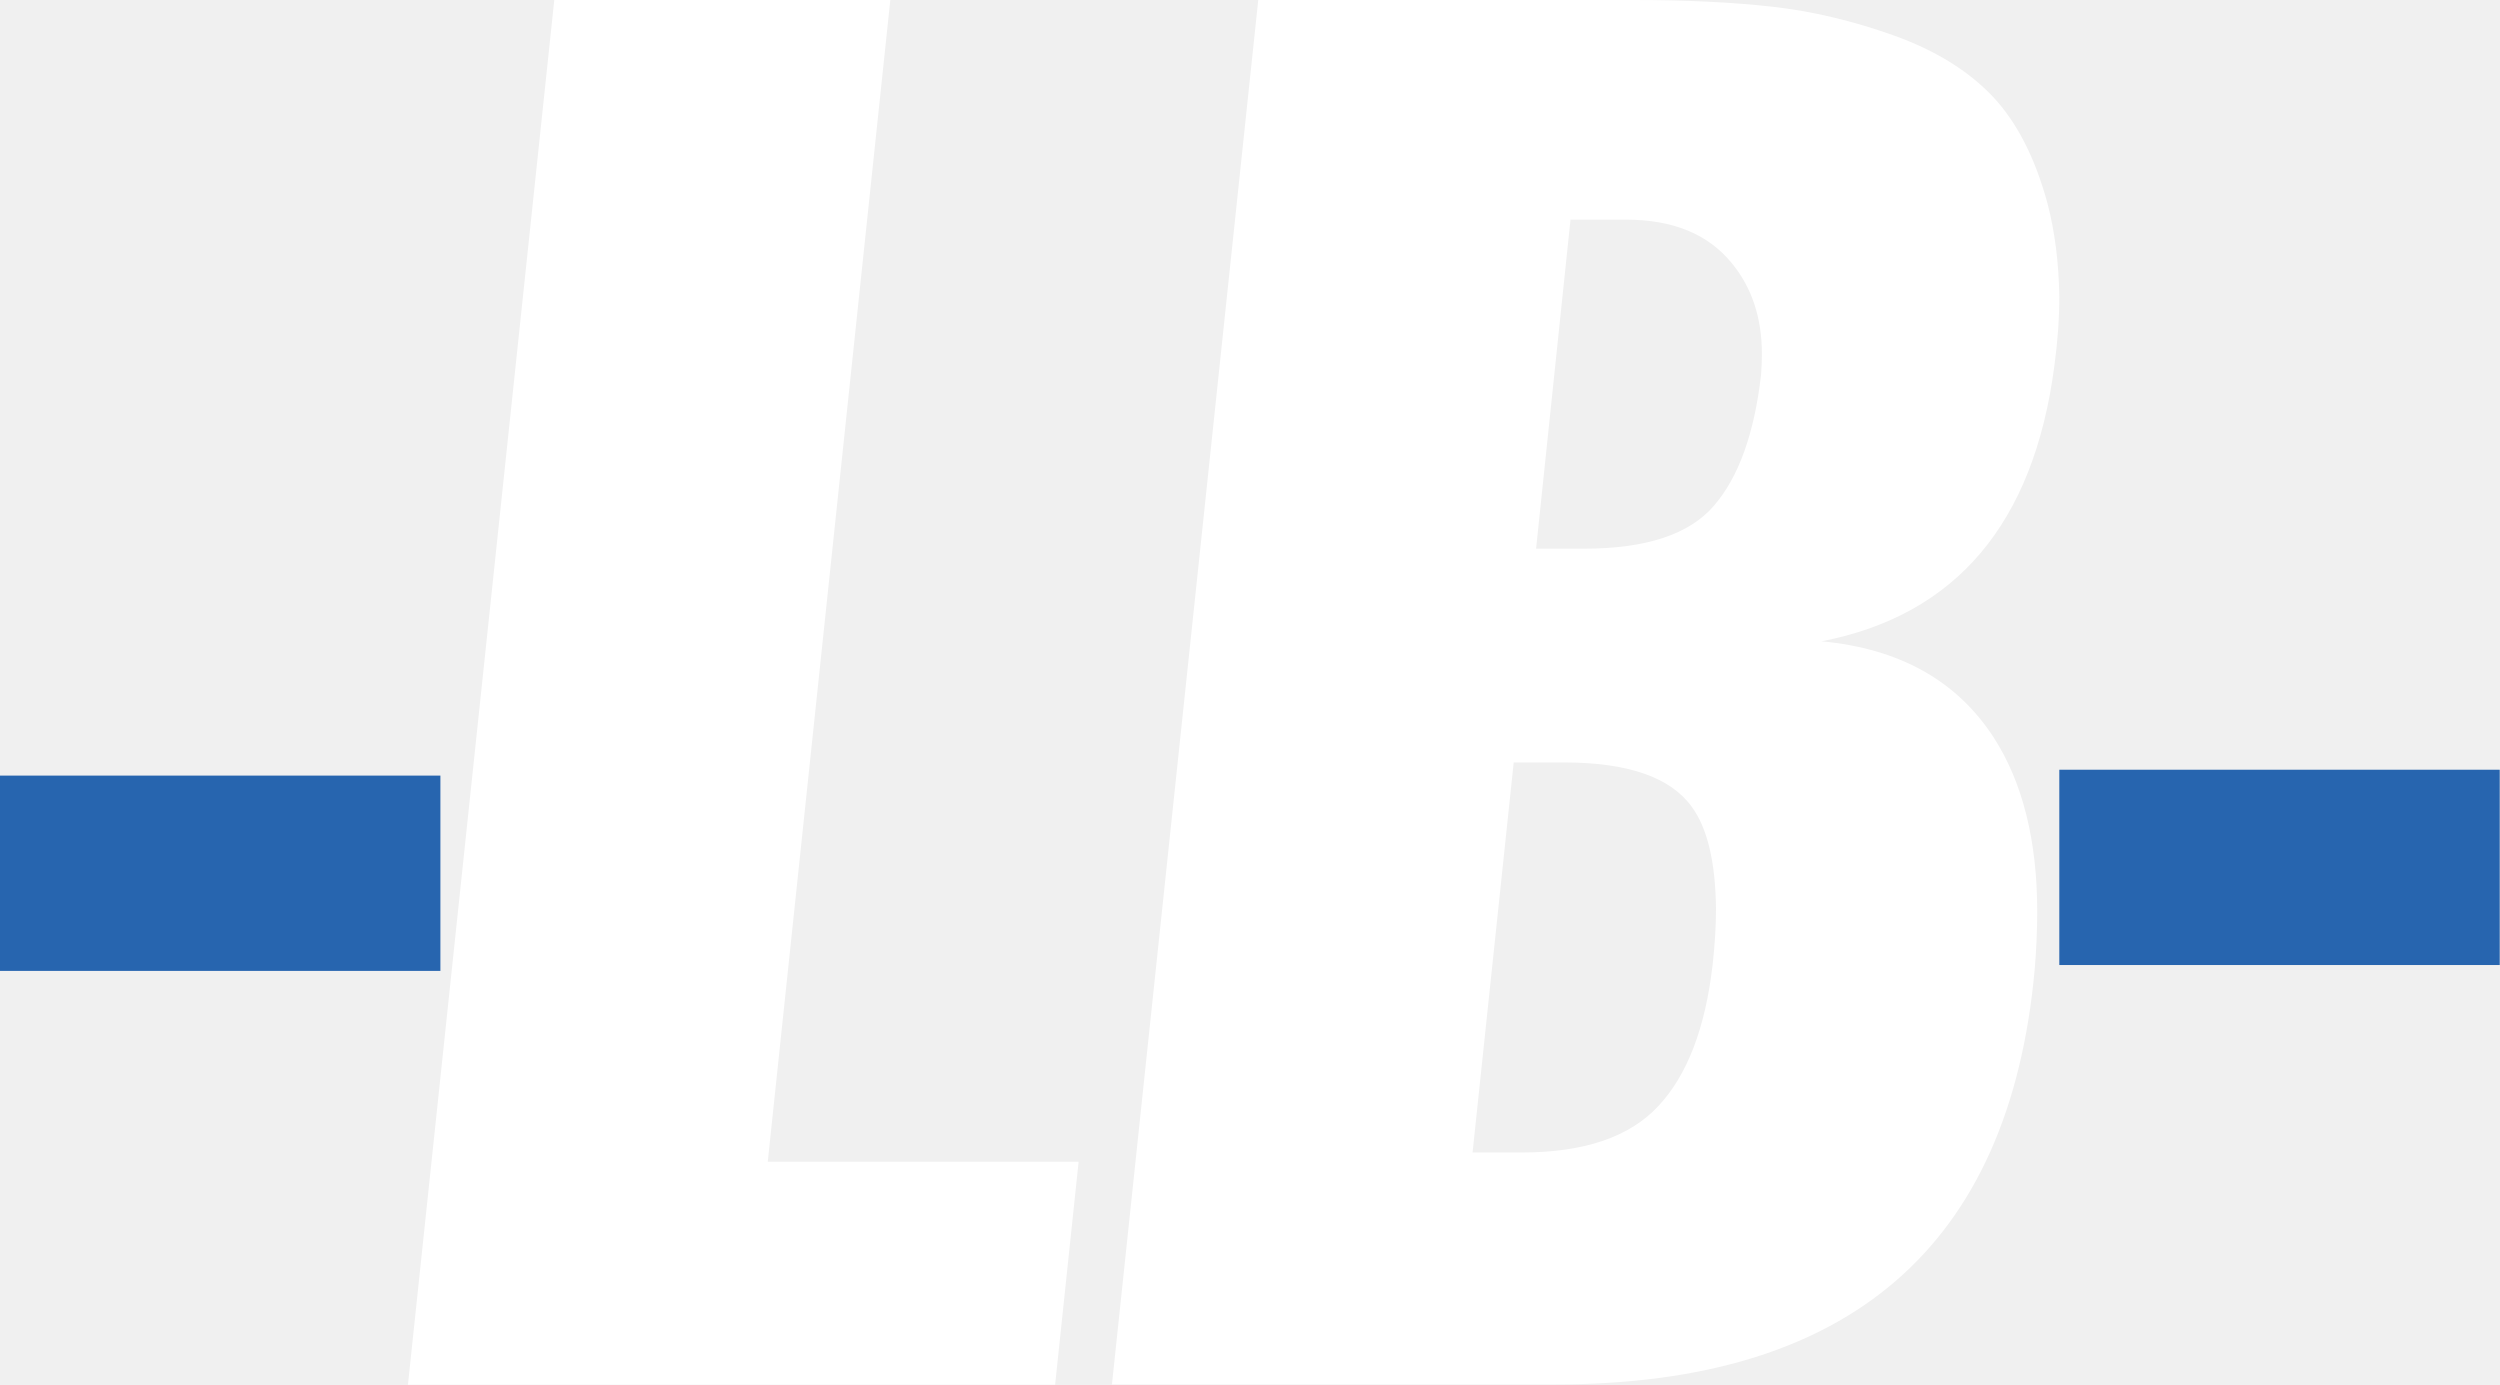
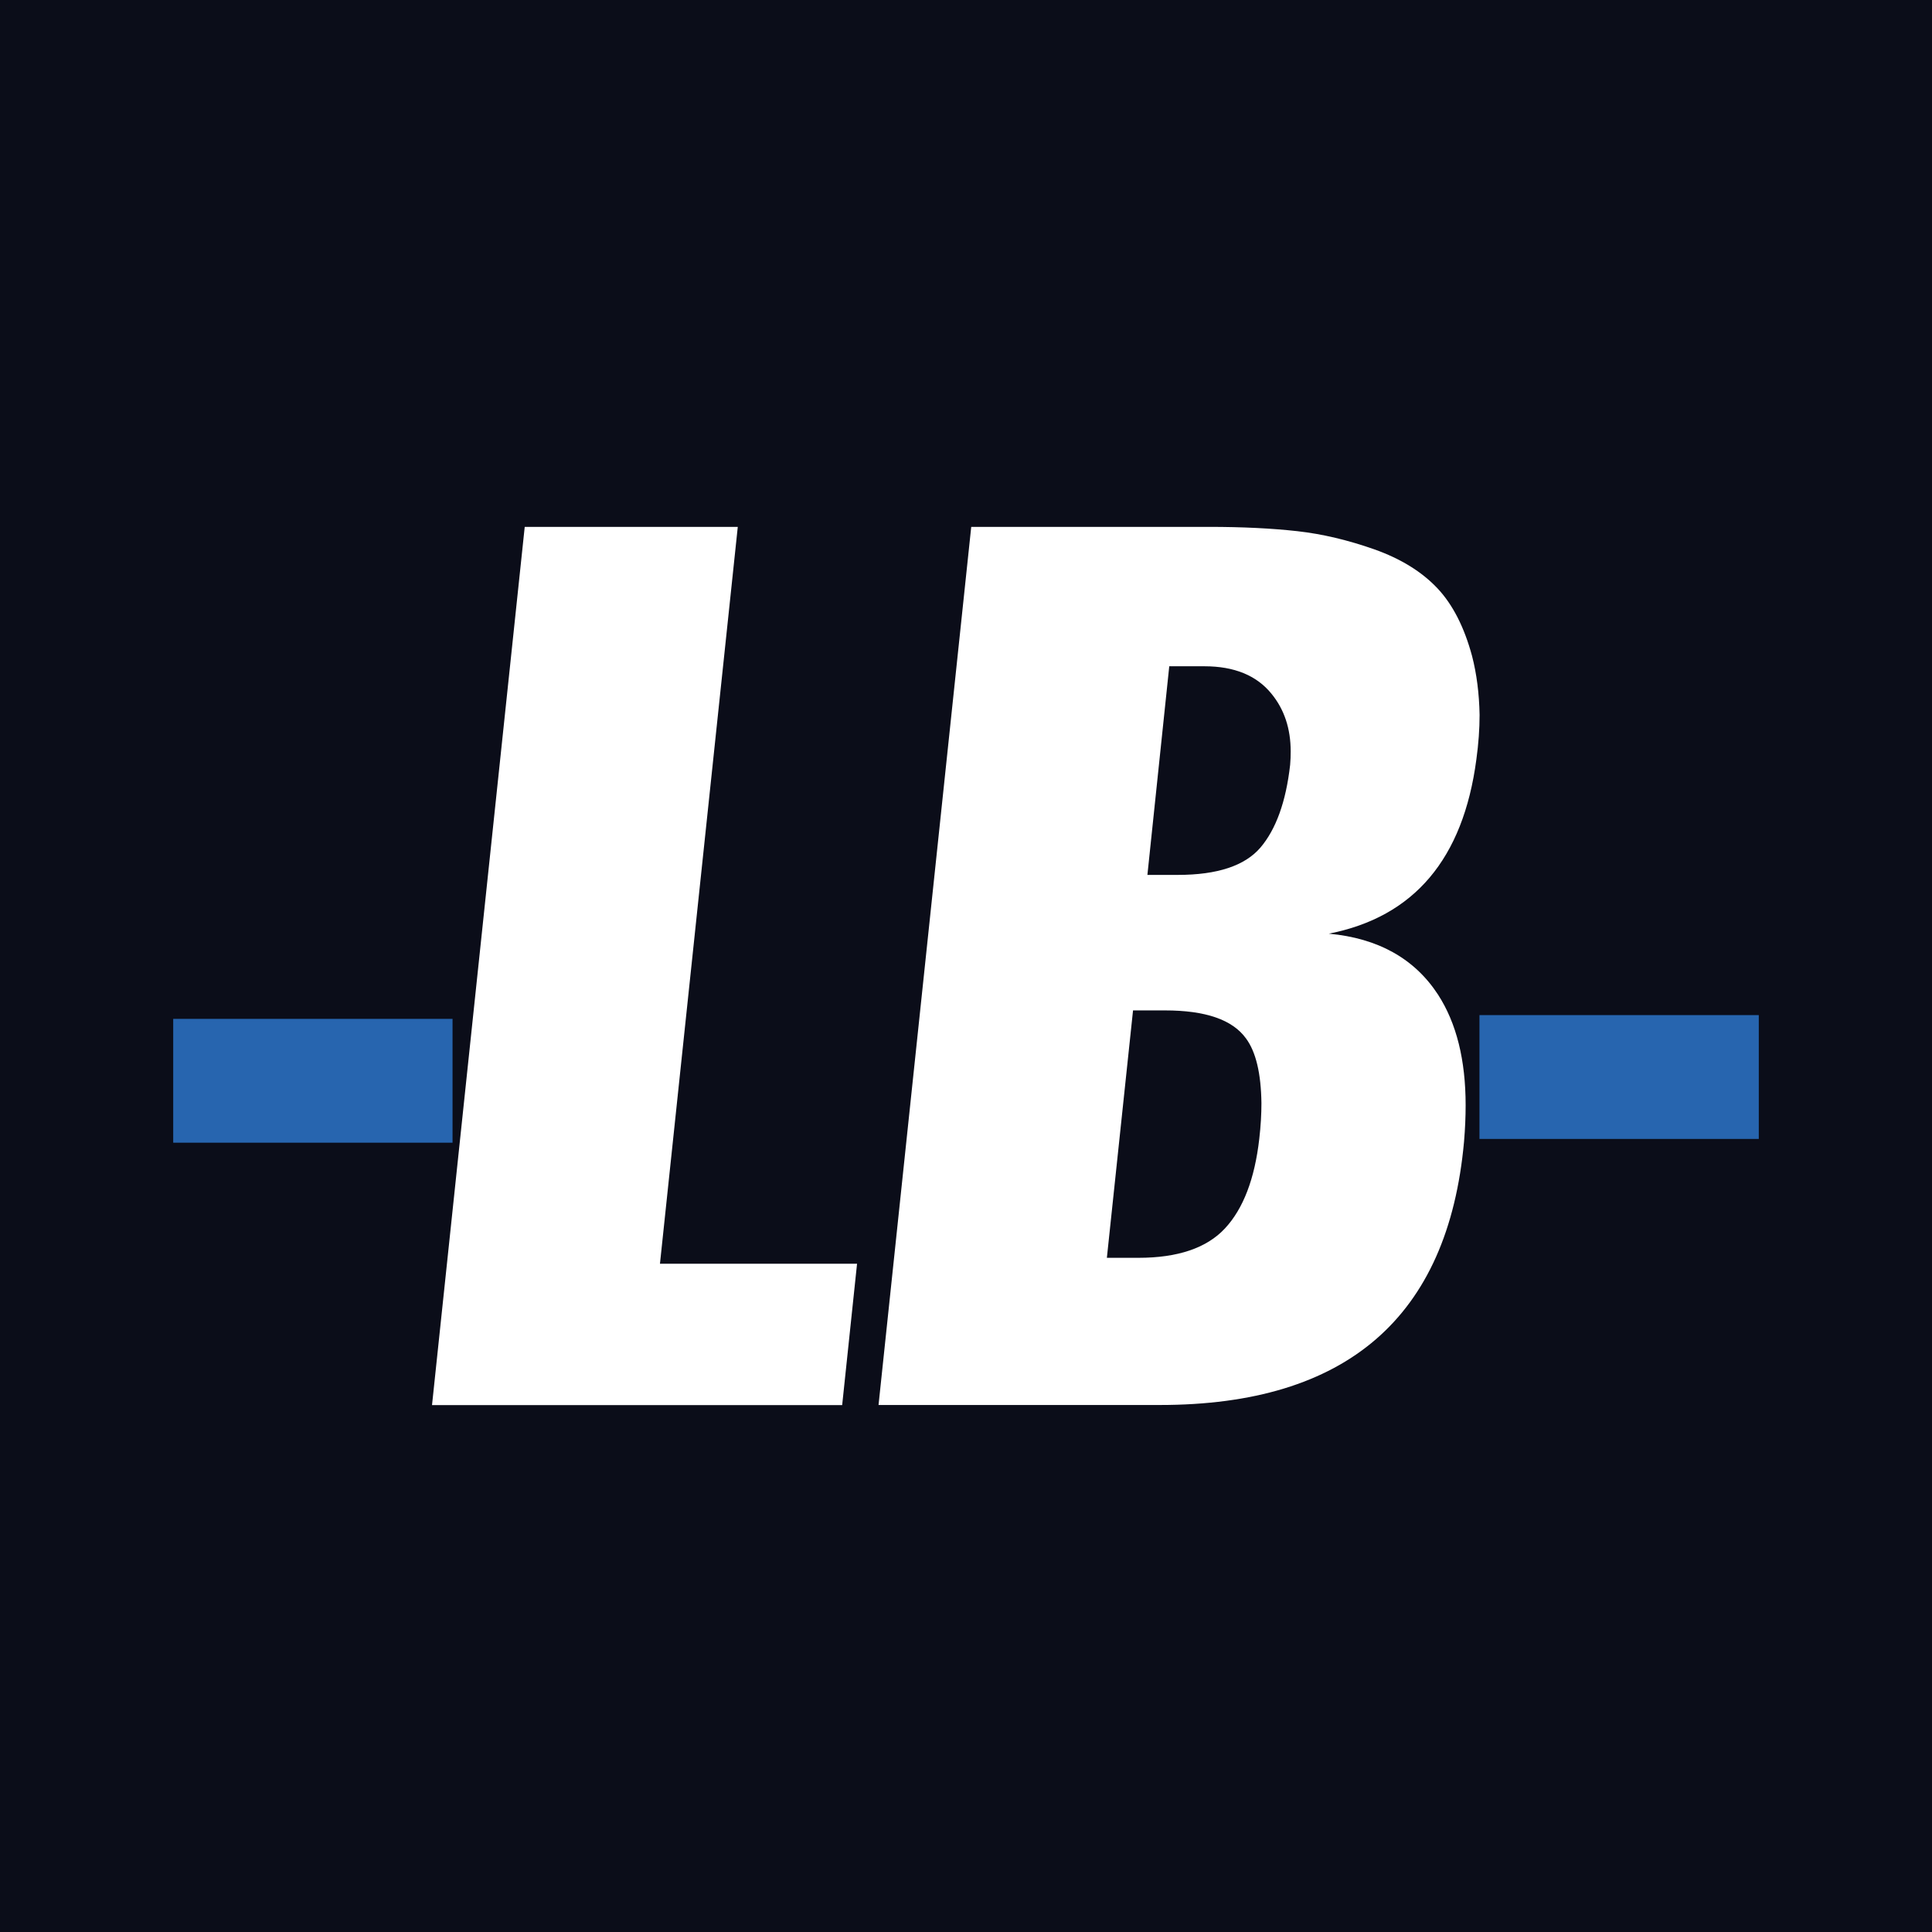
- <svg xmlns="http://www.w3.org/2000/svg" id="Calque_1" data-name="Calque 1" viewBox="0 0 89.35 49.49">
+ <svg xmlns="http://www.w3.org/2000/svg" id="Calque_1" data-name="Calque 1" viewBox="0 0 144 144">
  <defs>
    <style>
      .cls-1 {
        fill: #2765af;
      }

-       .cls-1, .cls-2 {
+       .cls-1, .cls-2, .cls-3 {
        stroke-width: 0px;
      }

      .cls-2 {
+         fill: #0b0d19;
+       }
+ 
+       .cls-3 {
        fill: #fff;
      }
    </style>
  </defs>
+   <rect class="cls-2" width="144" height="144" />
  <g>
-     <path class="cls-2" d="M14.58,49.49L19.81,0h12.01l-4.38,41.52h11.11l-.84,7.97H14.58Z" />
-     <path class="cls-2" d="M39.74,49.49L44.97,0h13.39c1.9,0,3.56.08,4.98.24,1.42.16,2.87.5,4.35,1.03,1.48.53,2.66,1.26,3.54,2.19.86.92,1.51,2.19,1.95,3.82.26,1,.4,2.1.42,3.31,0,.8-.06,1.63-.18,2.51-.74,5.61-3.51,8.89-8.32,9.82,2.78.26,4.83,1.4,6.15,3.43,1.04,1.61,1.56,3.69,1.56,6.24,0,.66-.03,1.34-.09,2.06-.9,9.89-6.61,14.83-17.14,14.83h-15.85ZM52.62,41.19h1.77c2.22,0,3.85-.55,4.88-1.66,1.03-1.1,1.68-2.79,1.94-5.06.08-.72.12-1.38.12-2-.02-1.67-.31-2.88-.87-3.64-.76-1.05-2.28-1.58-4.56-1.58h-1.8l-1.47,13.94ZM54.9,19.61h1.71c2.22,0,3.77-.51,4.65-1.54.88-1.02,1.44-2.58,1.68-4.67.02-.26.03-.51.03-.75,0-1.29-.36-2.38-1.08-3.25-.84-1.03-2.1-1.55-3.78-1.55h-1.98l-1.23,11.76Z" />
+     <path class="cls-3" d="M32.2,104.73l6.91-65.46h15.88l-5.8,54.92h14.69l-1.11,10.54h-30.57Z" />
+     <path class="cls-3" d="M65.48,104.73l6.91-65.46h17.71c2.51,0,4.71.11,6.59.32,1.88.21,3.8.67,5.76,1.36,1.96.7,3.52,1.66,4.69,2.9,1.14,1.21,2,2.9,2.58,5.05.34,1.32.53,2.78.56,4.38,0,1.05-.08,2.16-.24,3.32-.98,7.42-4.65,11.75-11,12.99,3.68.34,6.39,1.86,8.14,4.54,1.38,2.13,2.06,4.88,2.06,8.25,0,.87-.04,1.78-.12,2.72-1.19,13.08-8.75,19.62-22.67,19.62h-20.97ZM82.51,93.75h2.34c2.94,0,5.09-.73,6.45-2.19,1.36-1.46,2.22-3.69,2.56-6.69.11-.95.16-1.83.16-2.65-.03-2.21-.41-3.82-1.15-4.82-1.01-1.4-3.02-2.09-6.04-2.09h-2.38l-1.95,18.44ZM85.53,65.21h2.26c2.94,0,4.99-.68,6.15-2.03,1.16-1.36,1.91-3.42,2.22-6.18.03-.34.04-.67.04-.99,0-1.71-.48-3.14-1.43-4.3-1.11-1.37-2.78-2.05-5-2.05h-2.62l-1.63,15.56Z" />
  </g>
-   <rect class="cls-1" y="27.72" width="15.74" height="6.98" />
-   <rect class="cls-1" x="73.6" y="27.51" width="15.74" height="6.98" />
+   <rect class="cls-1" x="12.91" y="75.94" width="20.82" height="9.23" />
+   <rect class="cls-1" x="110.27" y="75.66" width="20.82" height="9.23" />
</svg>
